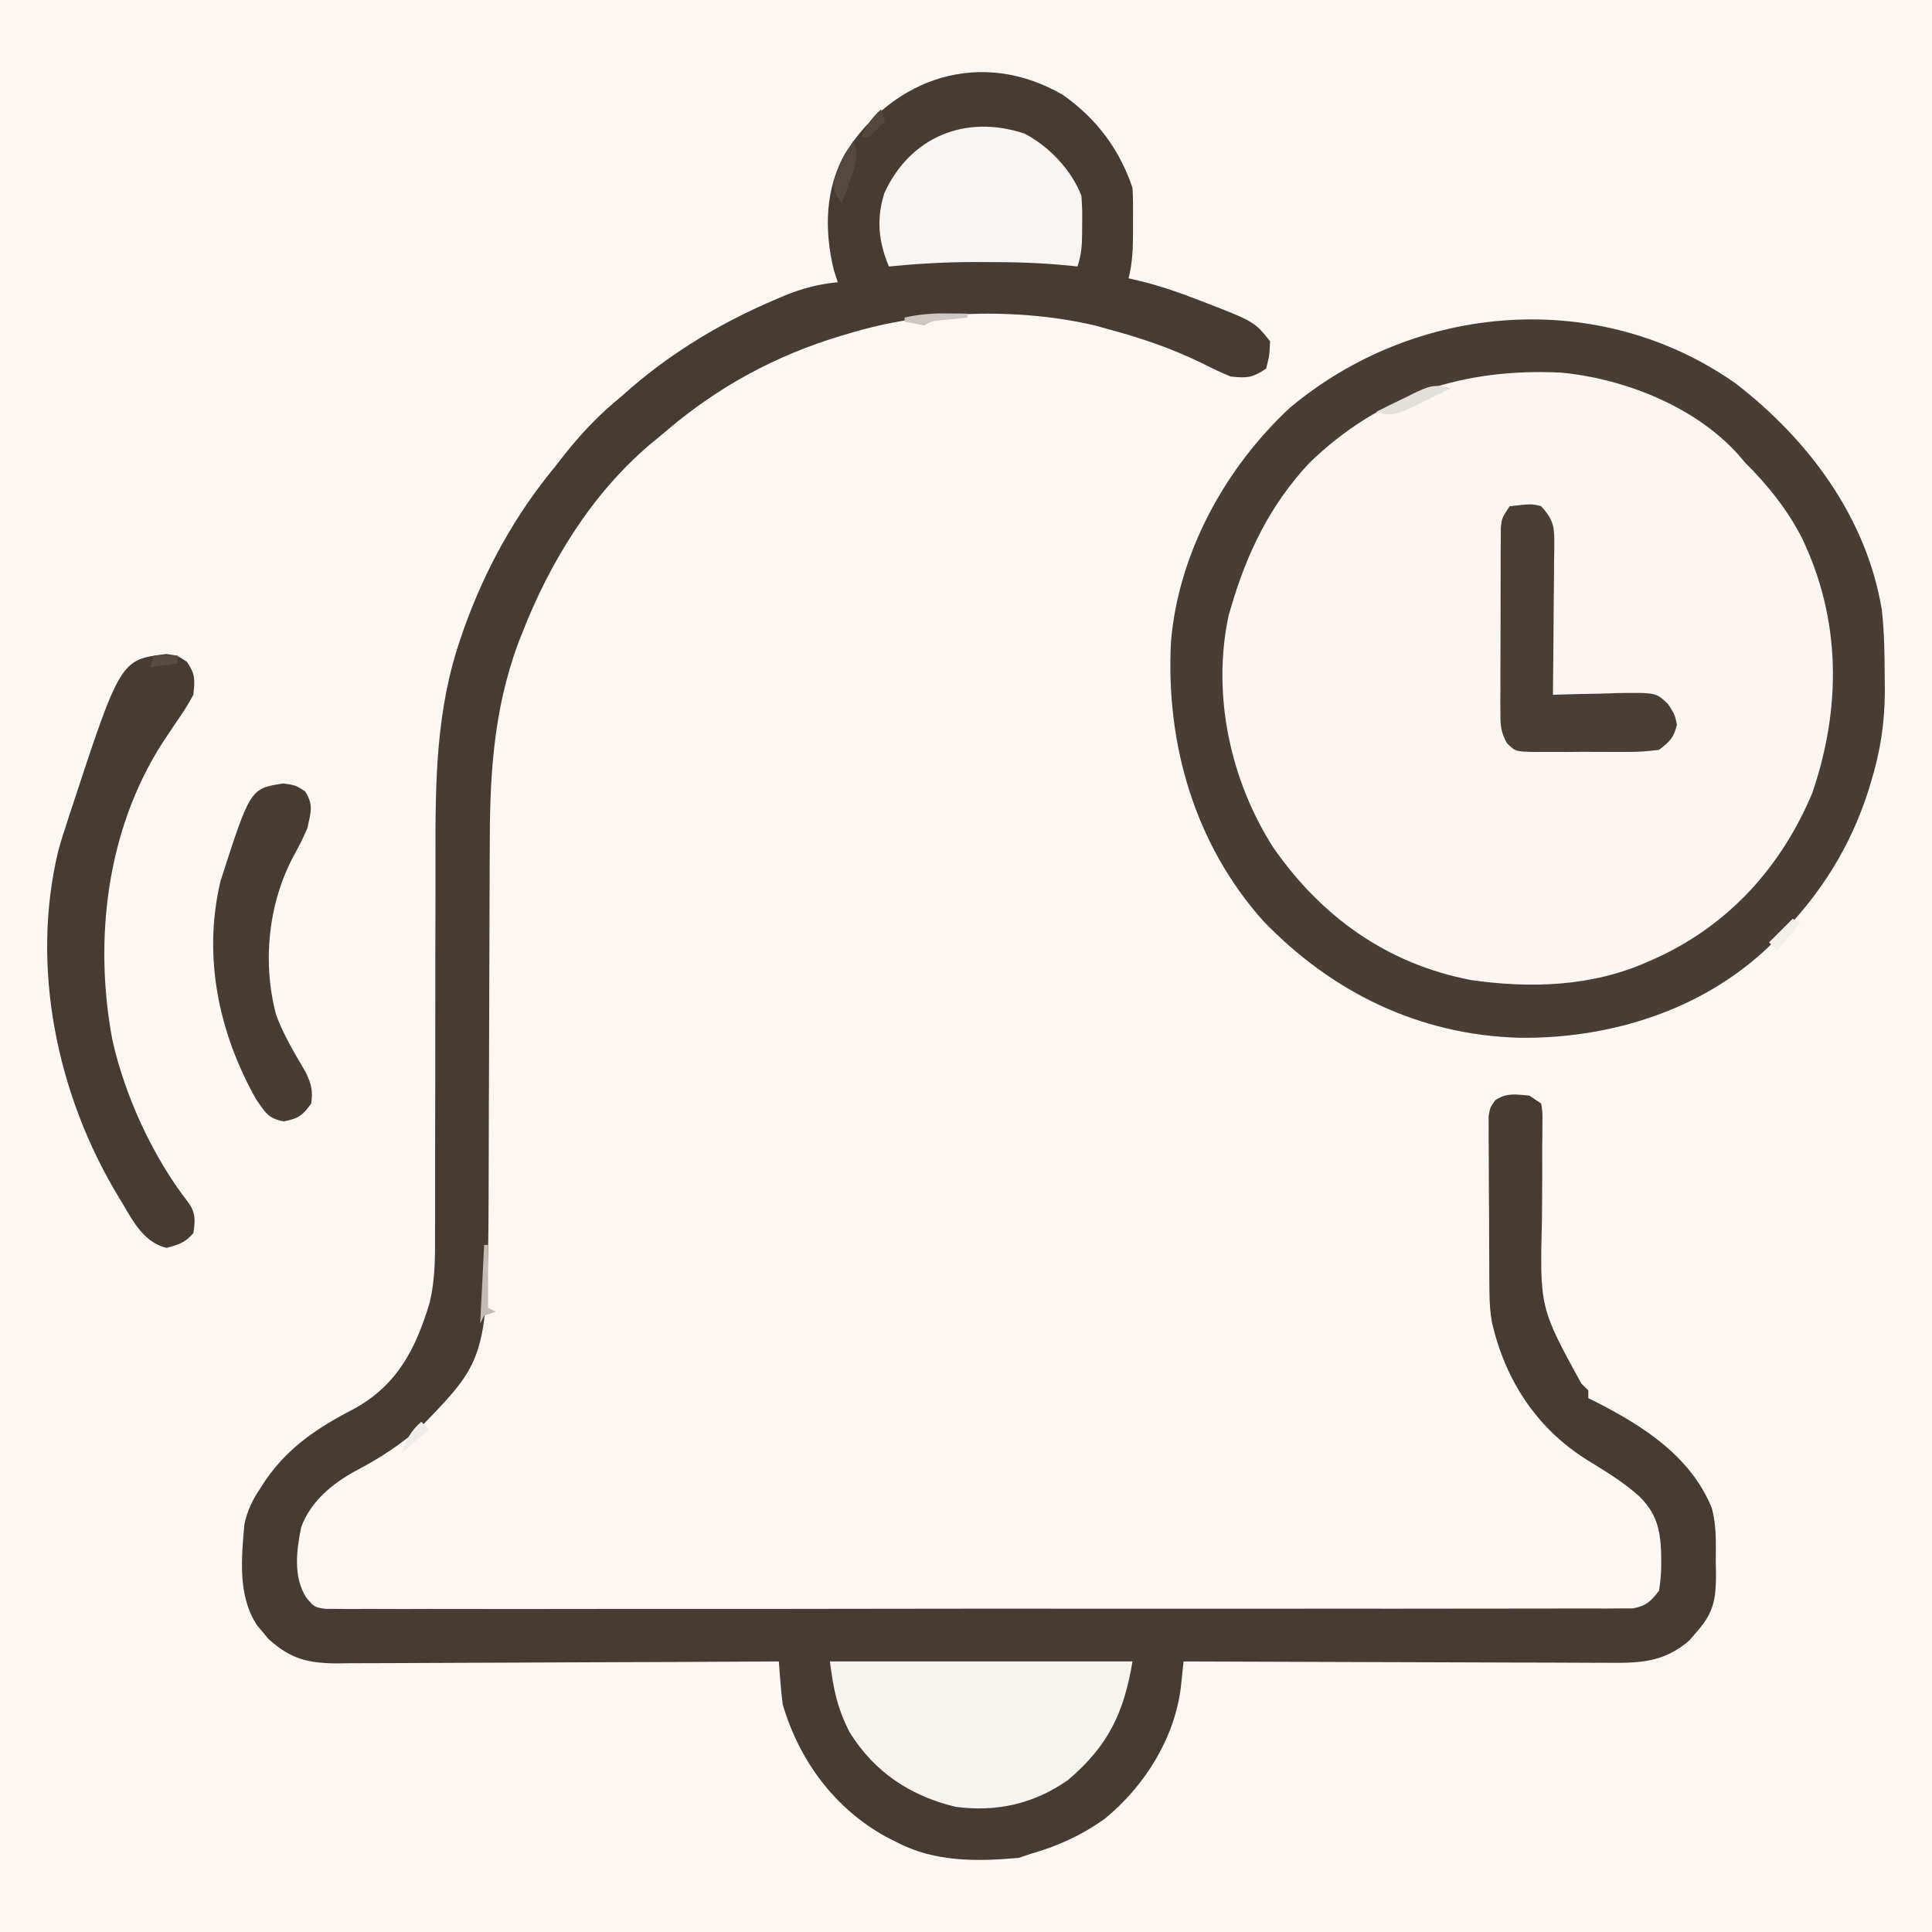
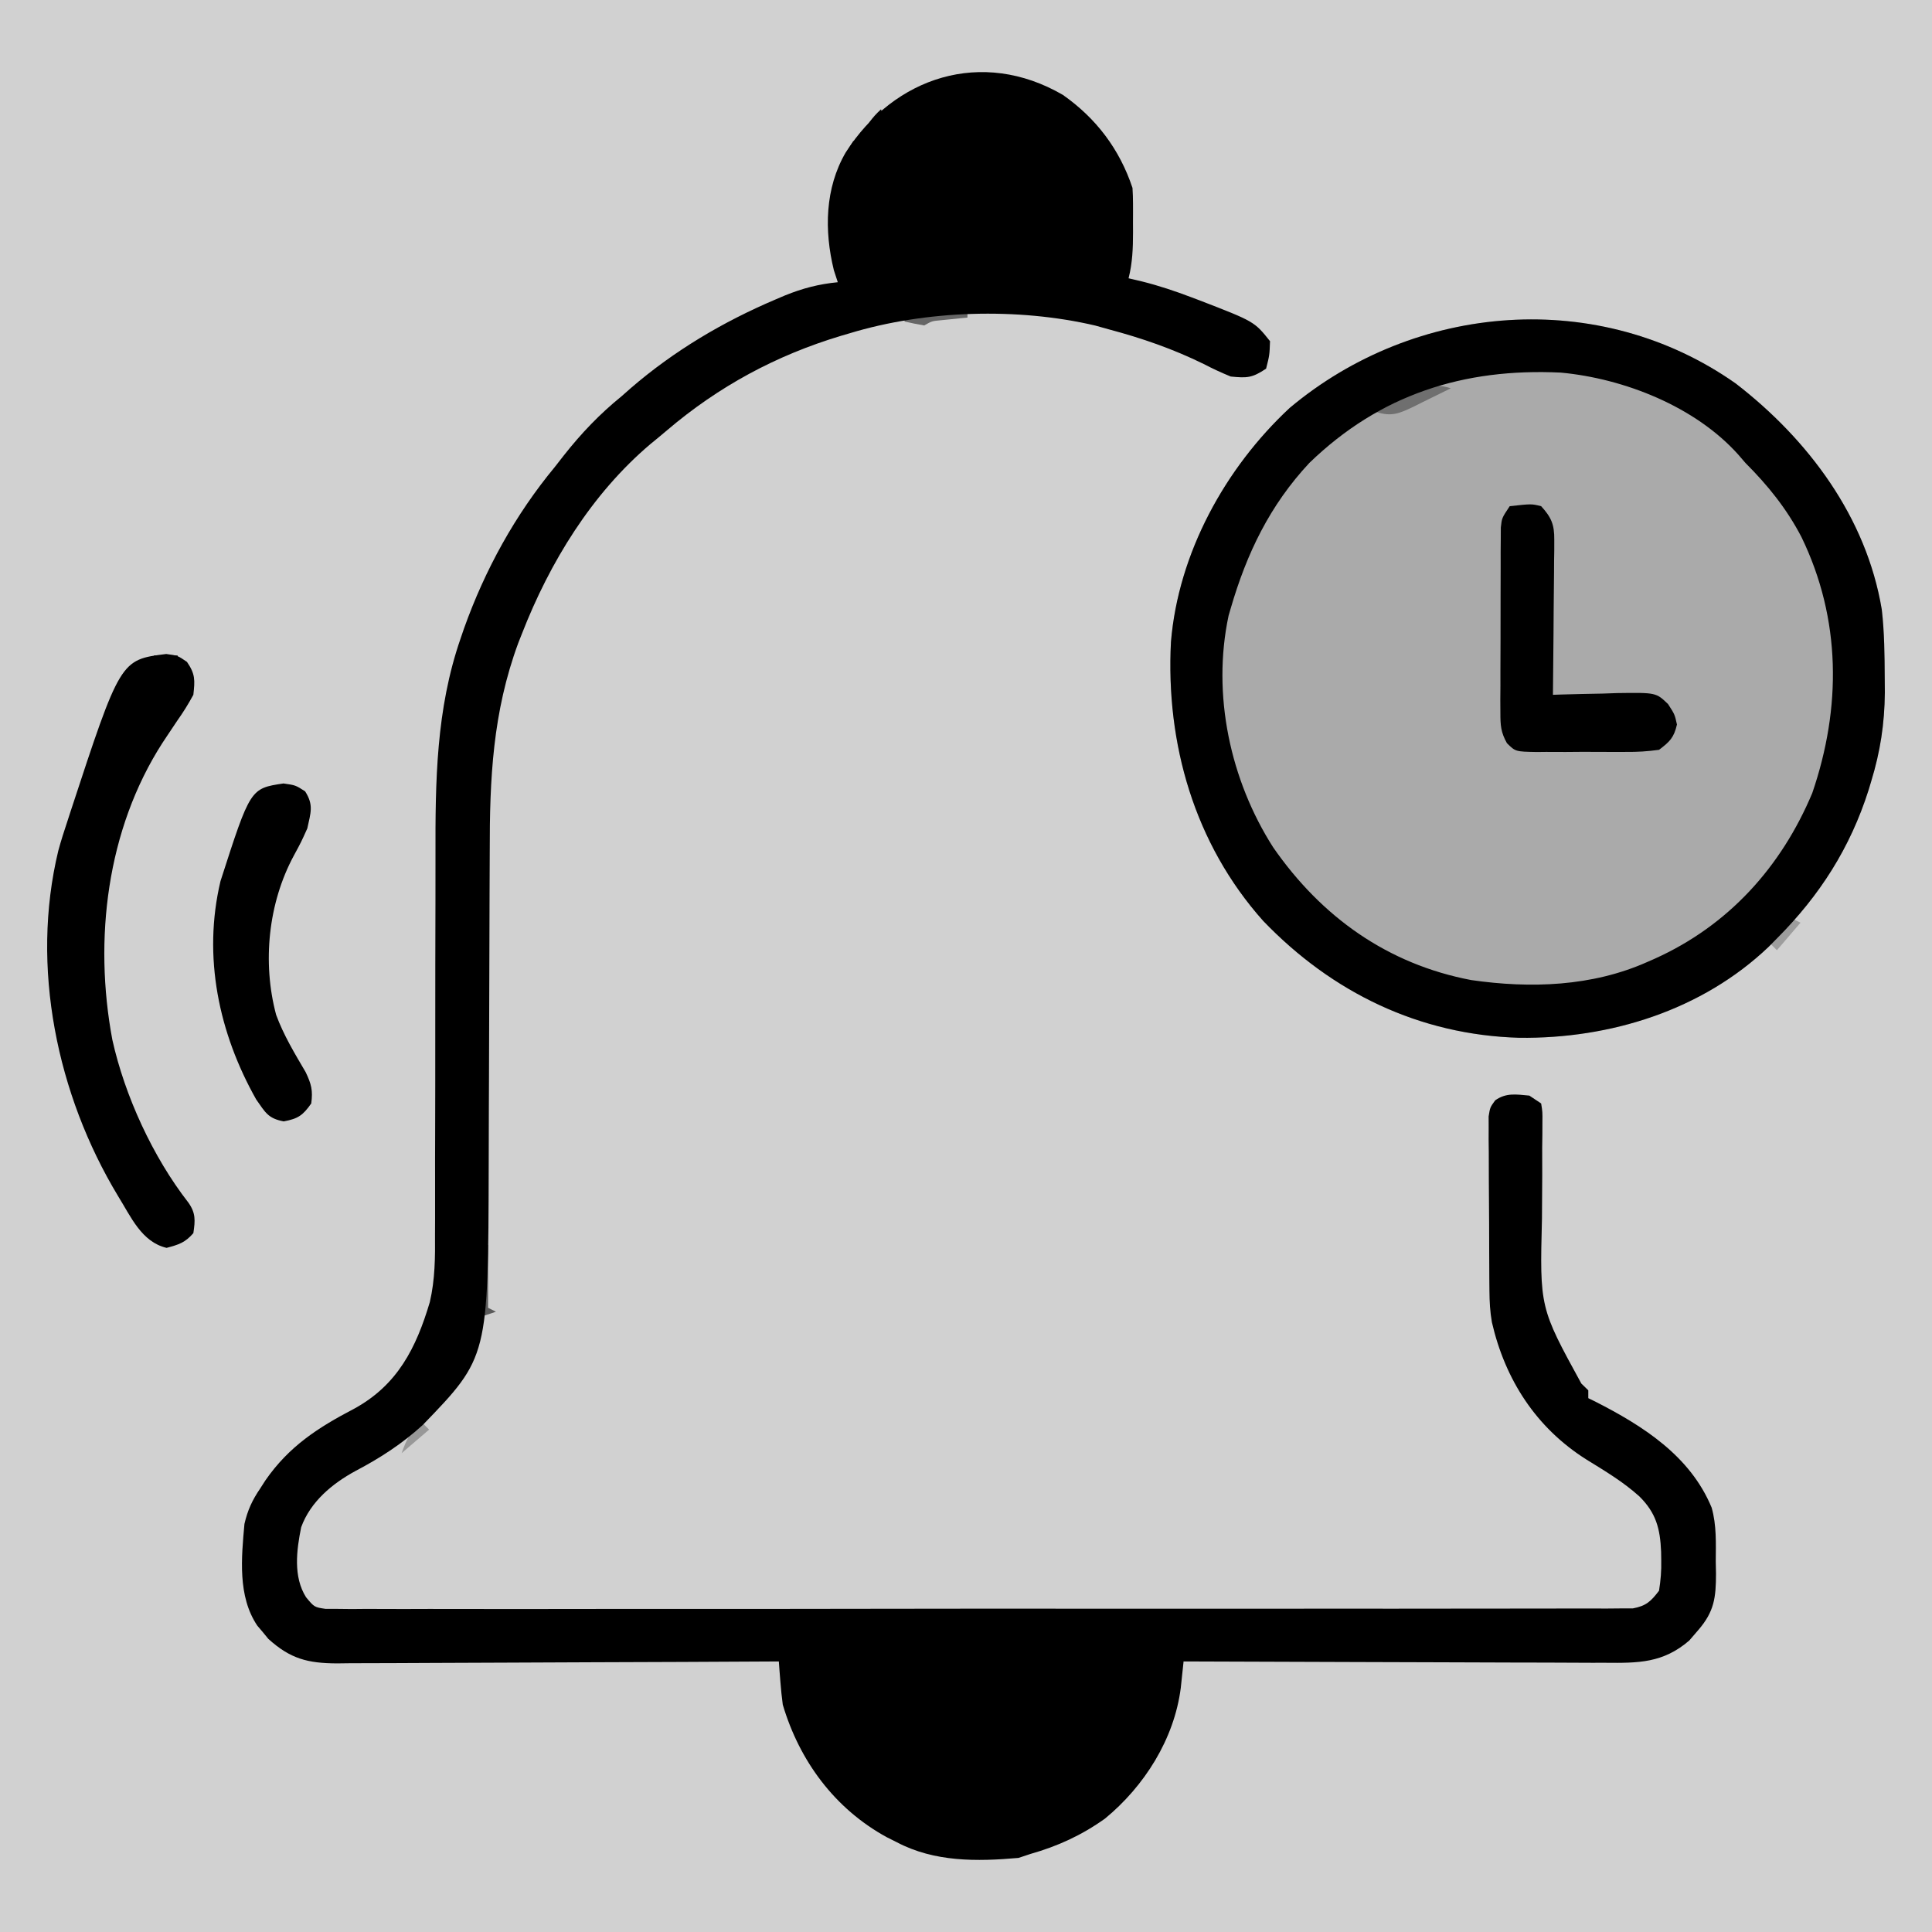
<svg xmlns="http://www.w3.org/2000/svg" version="1.1" width="1254" height="1254" viewBox="373.791 364.524 491.678 478.985">
-   <path d="M0 0 C413.82 0 827.64 0 1254 0 C1254 413.82 1254 827.64 1254 1254 C840.18 1254 426.36 1254 0 1254 C0 840.18 0 426.36 0 0 Z " fill="#FCF7F3" transform="translate(0,0)" />
-   <path d="M0 0 C18.464 14.248 33.265 34.019 37.171 57.545 C37.839 63.339 37.883 69.15 37.918 74.977 C37.928 76.196 37.938 77.415 37.949 78.672 C37.872 86.598 36.796 93.652 34.48 101.227 C34.262 101.956 34.043 102.684 33.817 103.436 C29.146 118.148 21.399 130.288 10.48 141.227 C9.796 141.923 9.111 142.619 8.406 143.336 C-8.582 159.539 -31.98 166.783 -55.056 166.512 C-80.474 165.796 -102.716 155.032 -120.281 136.738 C-137.75 117.135 -145.066 91.648 -143.731 65.773 C-141.859 43.227 -129.959 21.522 -113.52 6.227 C-81.492 -20.638 -34.731 -24.446 0 0 Z " fill="#FBF6F2" transform="translate(815.5195,455.7734)" />
-   <path d="M0 0 C8.515 5.971 14.449 13.847 17.727 23.68 C17.818 25.029 17.857 26.382 17.859 27.734 C17.861 28.514 17.862 29.294 17.863 30.098 C17.859 30.908 17.856 31.719 17.852 32.555 C17.855 33.358 17.859 34.161 17.863 34.988 C17.857 39.017 17.729 42.749 16.727 46.68 C17.883 46.952 19.039 47.224 20.23 47.504 C24.487 48.571 28.563 49.94 32.664 51.492 C33.358 51.754 34.053 52.016 34.768 52.286 C48.726 57.675 48.726 57.675 52.727 62.68 C52.602 66.242 52.602 66.242 51.727 69.68 C48.178 72.045 46.91 72.098 42.727 71.68 C40.332 70.698 38.135 69.681 35.852 68.492 C28.022 64.648 20.145 61.924 11.727 59.68 C10.579 59.359 9.432 59.038 8.25 58.707 C-11.509 54.079 -34.89 54.786 -54.273 60.68 C-54.986 60.889 -55.698 61.098 -56.432 61.313 C-72.971 66.282 -87.613 74.187 -100.748 85.38 C-102.142 86.568 -103.558 87.729 -104.977 88.887 C-119.939 101.567 -130.581 118.996 -137.648 137.117 C-137.958 137.902 -138.268 138.686 -138.587 139.494 C-145.087 157.1 -145.876 174.007 -145.848 192.623 C-145.847 196.084 -145.87 199.545 -145.891 203.006 C-145.926 209.549 -145.942 216.092 -145.95 222.635 C-145.963 232.205 -146.002 241.775 -146.044 251.345 C-146.048 252.054 -146.051 252.763 -146.054 253.493 C-146.06 254.908 -146.067 256.324 -146.073 257.739 C-146.094 262.481 -146.104 267.223 -146.11 271.965 C-146.223 321.242 -146.223 321.242 -162.887 338.5 C-168.085 343.248 -173.743 346.918 -179.961 350.18 C-185.89 353.391 -191.462 357.994 -193.836 364.523 C-195.028 370.398 -195.884 377.123 -192.602 382.333 C-190.489 384.877 -190.489 384.877 -187.614 385.305 C-186.591 385.306 -185.568 385.306 -184.514 385.306 C-183.331 385.319 -182.148 385.331 -180.929 385.344 C-179.628 385.332 -178.328 385.32 -176.988 385.308 C-175.593 385.313 -174.198 385.32 -172.803 385.329 C-168.966 385.348 -165.129 385.336 -161.292 385.319 C-157.156 385.305 -153.02 385.321 -148.883 385.332 C-140.778 385.351 -132.674 385.342 -124.569 385.324 C-117.983 385.31 -111.398 385.306 -104.812 385.31 C-103.876 385.31 -102.939 385.311 -101.975 385.311 C-100.073 385.312 -98.171 385.313 -96.268 385.314 C-79.44 385.323 -62.611 385.306 -45.782 385.277 C-29.443 385.248 -13.104 385.241 3.235 385.256 C21.017 385.273 38.798 385.277 56.58 385.259 C58.475 385.258 60.37 385.256 62.265 385.254 C63.198 385.253 64.13 385.252 65.091 385.251 C71.671 385.246 78.25 385.249 84.83 385.255 C92.845 385.263 100.861 385.256 108.876 385.231 C112.968 385.219 117.059 385.213 121.151 385.224 C124.894 385.234 128.636 385.225 132.379 385.202 C134.38 385.195 136.381 385.207 138.382 385.219 C139.565 385.208 140.748 385.197 141.967 385.186 C143.501 385.184 143.501 385.184 145.067 385.182 C148.466 384.54 149.648 383.402 151.727 380.68 C152.159 377.922 152.347 375.678 152.289 372.93 C152.278 372.212 152.267 371.495 152.256 370.756 C152.013 364.819 150.95 360.872 146.727 356.68 C142.59 352.946 137.891 350.16 133.164 347.242 C120.467 339.204 112.564 327.006 109.191 312.354 C108.721 309.646 108.586 307.133 108.565 304.386 C108.556 303.355 108.546 302.324 108.536 301.262 C108.53 299.609 108.53 299.609 108.523 297.922 C108.518 296.782 108.512 295.642 108.506 294.467 C108.497 292.062 108.49 289.656 108.486 287.25 C108.477 283.561 108.446 279.873 108.414 276.184 C108.408 273.846 108.402 271.509 108.398 269.172 C108.386 268.066 108.374 266.959 108.361 265.82 C108.364 264.795 108.367 263.77 108.37 262.714 C108.366 261.812 108.363 260.91 108.359 259.981 C108.727 257.68 108.727 257.68 110.03 255.885 C112.833 253.894 115.41 254.384 118.727 254.68 C119.717 255.34 120.707 256 121.727 256.68 C122.078 258.825 122.078 258.825 122.048 261.518 C122.044 263.032 122.044 263.032 122.039 264.577 C122.024 265.675 122.008 266.774 121.992 267.906 C121.995 270.242 121.999 272.578 122.004 274.914 C121.996 278.589 121.977 282.264 121.936 285.938 C121.369 308.632 121.369 308.632 131.958 327.963 C132.542 328.53 133.125 329.096 133.727 329.68 C133.727 330.34 133.727 331 133.727 331.68 C134.29 331.954 134.853 332.229 135.434 332.512 C147.674 338.746 159.68 346.374 165.12 359.539 C166.389 364.017 166.196 368.622 166.164 373.242 C166.184 374.257 166.204 375.272 166.225 376.318 C166.221 382.461 165.774 385.99 161.727 390.68 C160.963 391.567 160.2 392.453 159.414 393.367 C152.75 399.102 146.454 399.104 138.008 399.02 C136.266 399.021 136.266 399.021 134.488 399.022 C130.662 399.02 126.837 398.996 123.012 398.973 C120.354 398.967 117.696 398.963 115.038 398.96 C108.766 398.95 102.494 398.926 96.222 398.896 C89.078 398.862 81.934 398.846 74.79 398.831 C60.102 398.799 45.414 398.747 30.727 398.68 C30.663 399.293 30.599 399.907 30.533 400.539 C30.404 401.75 30.404 401.75 30.272 402.985 C30.188 403.784 30.103 404.583 30.016 405.407 C28.355 418.442 20.758 430.423 10.727 438.68 C4.766 442.923 -1.26 445.686 -8.273 447.68 C-9.263 448.01 -10.253 448.34 -11.273 448.68 C-21.897 449.619 -32.676 449.747 -42.273 444.68 C-43.119 444.256 -43.965 443.831 -44.836 443.395 C-58.037 436.17 -67.015 424.03 -71.273 409.68 C-71.529 407.747 -71.731 405.807 -71.879 403.863 C-71.956 402.888 -72.034 401.913 -72.114 400.908 C-72.193 399.805 -72.193 399.805 -72.273 398.68 C-72.891 398.683 -73.508 398.687 -74.144 398.691 C-89.176 398.779 -104.208 398.845 -119.24 398.887 C-126.51 398.908 -133.779 398.936 -141.049 398.981 C-147.386 399.021 -153.724 399.047 -160.062 399.056 C-163.416 399.061 -166.77 399.073 -170.125 399.103 C-173.874 399.132 -177.622 399.136 -181.371 399.134 C-182.478 399.148 -183.584 399.163 -184.724 399.177 C-192.162 399.138 -196.579 398.029 -202.199 392.934 C-202.657 392.375 -203.114 391.817 -203.586 391.242 C-204.056 390.687 -204.527 390.131 -205.012 389.559 C-210.022 382.097 -209.048 372.307 -208.273 363.68 C-207.466 360.196 -206.283 357.619 -204.273 354.68 C-203.838 354 -203.402 353.321 -202.953 352.621 C-196.953 343.949 -189.569 339.175 -180.328 334.352 C-169.352 328.344 -164.585 318.966 -161.098 307.231 C-159.755 301.447 -159.727 295.828 -159.775 289.913 C-159.77 288.604 -159.764 287.295 -159.758 285.946 C-159.747 283.125 -159.747 280.304 -159.757 277.484 C-159.773 273.004 -159.759 268.524 -159.741 264.045 C-159.71 255.333 -159.709 246.622 -159.711 237.91 C-159.712 226.841 -159.701 215.771 -159.662 204.702 C-159.65 200.987 -159.644 197.272 -159.654 193.557 C-159.702 174.705 -159.517 156.389 -153.273 138.367 C-152.98 137.507 -152.687 136.648 -152.384 135.762 C-147.041 120.818 -139.394 106.9 -129.273 94.68 C-128.522 93.717 -127.77 92.754 -126.996 91.762 C-122.508 86.076 -117.885 81.239 -112.273 76.68 C-111.51 76.007 -110.747 75.334 -109.961 74.641 C-98.933 65.126 -86.473 57.742 -73.086 52.055 C-72.309 51.724 -71.531 51.393 -70.73 51.052 C-66.218 49.224 -62.122 48.155 -57.273 47.68 C-57.603 46.669 -57.933 45.658 -58.273 44.617 C-60.743 34.544 -60.551 23.752 -55.273 14.68 C-42.943 -4.646 -20.563 -11.942 0 0 Z " fill="#473C32" transform="translate(644.2734,382.3203)" />
-   <path d="M0 0 C18.464 14.248 33.265 34.019 37.171 57.545 C37.839 63.339 37.883 69.15 37.918 74.977 C37.928 76.196 37.938 77.415 37.949 78.672 C37.872 86.598 36.796 93.652 34.48 101.227 C34.262 101.956 34.043 102.684 33.817 103.436 C29.146 118.148 21.399 130.288 10.48 141.227 C9.796 141.923 9.111 142.619 8.406 143.336 C-8.582 159.539 -31.98 166.783 -55.056 166.512 C-80.474 165.796 -102.716 155.032 -120.281 136.738 C-137.75 117.135 -145.066 91.648 -143.731 65.773 C-141.859 43.227 -129.959 21.522 -113.52 6.227 C-81.492 -20.638 -34.731 -24.446 0 0 Z M-108.52 20.227 C-118.587 31.02 -124.445 43.218 -128.52 57.227 C-128.699 57.84 -128.879 58.453 -129.064 59.085 C-133.348 79.214 -128.623 101.002 -117.707 118.059 C-105.436 135.748 -88.611 147.778 -67.312 151.823 C-52.201 154.006 -36.541 153.469 -22.52 147.227 C-21.885 146.948 -21.251 146.669 -20.597 146.382 C-1.899 137.954 11.556 123.113 19.48 104.227 C26.931 82.484 26.845 59.94 16.725 39.073 C12.968 31.859 8.215 25.972 2.48 20.227 C1.891 19.543 1.302 18.86 0.695 18.156 C-10.275 5.86 -28.424 -1.274 -44.52 -2.773 C-69.257 -3.959 -90.511 2.803 -108.52 20.227 Z " fill="#483E33" transform="translate(815.5195,455.7734)" />
-   <path d="M0 0 C25.41 0 50.82 0 77 0 C74.819 13.083 70.829 21.485 60.605 30.168 C51.972 36.238 42.405 38.388 32 37 C20.444 34.257 11.271 28.115 5 18 C1.851 11.827 0.881 7.048 0 0 Z " fill="#F7F3EF" transform="translate(585,781)" />
-   <path d="M0 0 C2.906 0.387 2.906 0.387 5.281 2.012 C7.416 5.132 7.318 6.643 6.906 10.387 C5.612 12.763 4.335 14.825 2.781 17.012 C1.946 18.252 1.116 19.496 0.289 20.742 C-0.119 21.358 -0.528 21.973 -0.948 22.607 C-15.139 44.655 -18.492 72.677 -13.713 98.168 C-10.545 112.454 -3.392 128.013 5.609 139.574 C7.538 142.27 7.386 144.169 6.906 147.387 C4.804 149.812 3.181 150.313 0.094 151.137 C-6.301 149.632 -9.002 143.171 -12.293 137.895 C-27.788 112.206 -34.609 79.665 -27.469 50.074 C-26.763 47.47 -25.949 44.951 -25.094 42.387 C-24.879 41.725 -24.665 41.063 -24.444 40.38 C-11.672 1.459 -11.672 1.459 0 0 Z " fill="#473C32" transform="translate(416.0938,524.6133)" />
-   <path d="M0 0 C6.205 3.272 11.868 9.175 14.438 15.812 C14.668 19.379 14.668 19.379 14.625 23.375 C14.624 24.047 14.624 24.719 14.623 25.412 C14.596 28.477 14.413 30.885 13.438 33.812 C12.788 33.742 12.138 33.671 11.469 33.598 C4.294 32.874 -2.792 32.661 -10 32.688 C-11.042 32.684 -12.084 32.68 -13.158 32.676 C-20.338 32.685 -27.418 33.111 -34.562 33.812 C-37.186 27.524 -37.805 21.683 -35.688 15.086 C-29.144 0.838 -15.08 -5.027 0 0 Z " fill="#F9F5F2" transform="translate(634.5625,392.1875)" />
-   <path d="M0 0 C5.549 -0.617 5.549 -0.617 8 0 C10.592 2.832 11.373 4.678 11.341 8.493 C11.34 9.374 11.34 10.254 11.34 11.162 C11.324 12.103 11.309 13.045 11.293 14.016 C11.289 14.987 11.284 15.958 11.28 16.958 C11.263 20.056 11.226 23.153 11.188 26.25 C11.172 28.352 11.159 30.453 11.146 32.555 C11.113 37.703 11.062 42.852 11 48 C11.761 47.974 12.523 47.948 13.307 47.921 C16.767 47.817 20.227 47.752 23.688 47.688 C25.485 47.625 25.485 47.625 27.318 47.561 C37.238 47.422 37.238 47.422 40.297 50.359 C42 53 42 53 42.562 55.562 C41.791 58.904 40.741 59.928 38 62 C35.078 62.398 32.541 62.562 29.621 62.531 C28.813 62.535 28.004 62.539 27.171 62.543 C25.466 62.546 23.76 62.538 22.055 62.521 C19.443 62.5 16.833 62.521 14.221 62.547 C12.562 62.544 10.904 62.539 9.246 62.531 C8.465 62.539 7.683 62.547 6.879 62.556 C1.466 62.462 1.466 62.462 -0.706 60.309 C-2.276 57.508 -2.374 55.745 -2.372 52.545 C-2.382 50.908 -2.382 50.908 -2.391 49.238 C-2.382 48.065 -2.373 46.892 -2.363 45.684 C-2.364 44.476 -2.364 43.268 -2.365 42.023 C-2.362 39.47 -2.353 36.917 -2.336 34.365 C-2.313 30.449 -2.316 26.535 -2.322 22.619 C-2.317 20.141 -2.31 17.662 -2.301 15.184 C-2.302 14.009 -2.303 12.834 -2.304 11.623 C-2.289 9.991 -2.289 9.991 -2.275 8.326 C-2.27 7.368 -2.265 6.409 -2.261 5.422 C-2 3 -2 3 0 0 Z " fill="#4A3F35" transform="translate(758,487)" />
-   <path d="M0 0 C3.062 0.438 3.062 0.438 5.5 2 C7.74 5.495 6.923 7.434 6.062 11.438 C4.504 14.902 4.504 14.902 2.625 18.375 C-3.872 30.406 -5.434 45.538 -1.875 58.875 C0.008 64.013 2.869 68.752 5.637 73.457 C7.09 76.494 7.514 78.133 7.062 81.438 C4.932 84.47 3.722 85.314 0.062 86 C-3.952 85.247 -4.609 83.724 -6.938 80.438 C-16.462 63.554 -20.609 44.113 -16.031 24.848 C-8.435 1.256 -8.435 1.256 0 0 Z " fill="#473D33" transform="translate(445.9375,557.5625)" />
-   <path d="M0 0 C1.498 3.882 0.431 6.434 -0.938 10.25 C-1.318 11.328 -1.698 12.405 -2.09 13.516 C-2.39 14.335 -2.691 15.155 -3 16 C-5 13 -5 13 -4.875 10.25 C-3.811 6.298 -2.153 3.472 0 0 Z " fill="#52493F" transform="translate(591,394)" />
-   <path d="M0 0 C-2.41 1.202 -4.827 2.387 -7.25 3.562 C-8.273 4.076 -8.273 4.076 -9.316 4.6 C-13.022 6.38 -15.079 7.306 -19 6 C-16.59 4.798 -14.173 3.613 -11.75 2.438 C-11.068 2.095 -10.386 1.753 -9.684 1.4 C-5.978 -0.38 -3.921 -1.306 0 0 Z " fill="#E3E0DC" transform="translate(743,457)" />
-   <path d="M0 0 C0.33 0 0.66 0 1 0 C1 5.28 1 10.56 1 16 C1.66 16.33 2.32 16.66 3 17 C2.01 17.33 1.02 17.66 0 18 C-0.33 18.66 -0.66 19.32 -1 20 C-0.67 13.4 -0.34 6.8 0 0 Z " fill="#C2BDB7" transform="translate(497,675)" />
-   <path d="M0 0 C0.66 0.33 1.32 0.66 2 1 C0.02 3.31 -1.96 5.62 -4 8 C-4.66 7.34 -5.32 6.68 -6 6 C-4.02 4.02 -2.04 2.04 0 0 Z " fill="#F2EEEA" transform="translate(830,592)" />
-   <path d="M0 0 C0.976 0.009 1.952 0.018 2.957 0.027 C3.693 0.039 4.429 0.051 5.188 0.062 C5.188 0.393 5.188 0.723 5.188 1.062 C4.248 1.153 4.248 1.153 3.289 1.246 C2.472 1.33 1.655 1.414 0.812 1.5 C0 1.581 -0.812 1.662 -1.648 1.746 C-3.855 1.953 -3.855 1.953 -5.812 3.062 C-7.489 2.783 -9.159 2.454 -10.812 2.062 C-10.812 1.732 -10.812 1.403 -10.812 1.062 C-7.139 0.21 -3.768 -0.045 0 0 Z " fill="#CEC8C3" transform="translate(614.8125,437.9375)" />
-   <path d="M0 0 C0.66 0.66 1.32 1.32 2 2 C-1.465 4.97 -1.465 4.97 -5 8 C-3.814 4.625 -2.724 2.353 0 0 Z " fill="#EFECEA" transform="translate(481,720)" />
-   <path d="M0 0 C1.98 0 3.96 0 6 0 C6 0.66 6 1.32 6 2 C3.69 2.33 1.38 2.66 -1 3 C-0.67 2.01 -0.34 1.02 0 0 Z " fill="#564C44" transform="translate(413,525)" />
-   <path d="M0 0 C0.33 0.99 0.66 1.98 1 3 C-0.29 4.376 -1.627 5.708 -3 7 C-3.66 7 -4.32 7 -5 7 C-3.707 4.116 -2.341 2.128 0 0 Z " fill="#514940" transform="translate(598,386)" />
+   <path d="M0 0 C413.82 0 827.64 0 1254 0 C1254 413.82 1254 827.64 1254 1254 C840.18 1254 426.36 1254 0 1254 C0 840.18 0 426.36 0 0 Z " fill="currentColor" fill-opacity="0.18" transform="translate(0,0)" />
+   <path d="M0 0 C18.464 14.248 33.265 34.019 37.171 57.545 C37.839 63.339 37.883 69.15 37.918 74.977 C37.928 76.196 37.938 77.415 37.949 78.672 C37.872 86.598 36.796 93.652 34.48 101.227 C34.262 101.956 34.043 102.684 33.817 103.436 C29.146 118.148 21.399 130.288 10.48 141.227 C9.796 141.923 9.111 142.619 8.406 143.336 C-8.582 159.539 -31.98 166.783 -55.056 166.512 C-80.474 165.796 -102.716 155.032 -120.281 136.738 C-137.75 117.135 -145.066 91.648 -143.731 65.773 C-141.859 43.227 -129.959 21.522 -113.52 6.227 C-81.492 -20.638 -34.731 -24.446 0 0 Z " fill="currentColor" fill-opacity="0.19" transform="translate(815.5195,455.7734)" />
+   <path d="M0 0 C8.515 5.971 14.449 13.847 17.727 23.68 C17.818 25.029 17.857 26.382 17.859 27.734 C17.861 28.514 17.862 29.294 17.863 30.098 C17.859 30.908 17.856 31.719 17.852 32.555 C17.855 33.358 17.859 34.161 17.863 34.988 C17.857 39.017 17.729 42.749 16.727 46.68 C17.883 46.952 19.039 47.224 20.23 47.504 C24.487 48.571 28.563 49.94 32.664 51.492 C33.358 51.754 34.053 52.016 34.768 52.286 C48.726 57.675 48.726 57.675 52.727 62.68 C52.602 66.242 52.602 66.242 51.727 69.68 C48.178 72.045 46.91 72.098 42.727 71.68 C40.332 70.698 38.135 69.681 35.852 68.492 C28.022 64.648 20.145 61.924 11.727 59.68 C10.579 59.359 9.432 59.038 8.25 58.707 C-11.509 54.079 -34.89 54.786 -54.273 60.68 C-54.986 60.889 -55.698 61.098 -56.432 61.313 C-72.971 66.282 -87.613 74.187 -100.748 85.38 C-102.142 86.568 -103.558 87.729 -104.977 88.887 C-119.939 101.567 -130.581 118.996 -137.648 137.117 C-137.958 137.902 -138.268 138.686 -138.587 139.494 C-145.087 157.1 -145.876 174.007 -145.848 192.623 C-145.847 196.084 -145.87 199.545 -145.891 203.006 C-145.926 209.549 -145.942 216.092 -145.95 222.635 C-145.963 232.205 -146.002 241.775 -146.044 251.345 C-146.048 252.054 -146.051 252.763 -146.054 253.493 C-146.06 254.908 -146.067 256.324 -146.073 257.739 C-146.094 262.481 -146.104 267.223 -146.11 271.965 C-146.223 321.242 -146.223 321.242 -162.887 338.5 C-168.085 343.248 -173.743 346.918 -179.961 350.18 C-185.89 353.391 -191.462 357.994 -193.836 364.523 C-195.028 370.398 -195.884 377.123 -192.602 382.333 C-190.489 384.877 -190.489 384.877 -187.614 385.305 C-186.591 385.306 -185.568 385.306 -184.514 385.306 C-183.331 385.319 -182.148 385.331 -180.929 385.344 C-179.628 385.332 -178.328 385.32 -176.988 385.308 C-175.593 385.313 -174.198 385.32 -172.803 385.329 C-168.966 385.348 -165.129 385.336 -161.292 385.319 C-157.156 385.305 -153.02 385.321 -148.883 385.332 C-140.778 385.351 -132.674 385.342 -124.569 385.324 C-117.983 385.31 -111.398 385.306 -104.812 385.31 C-103.876 385.31 -102.939 385.311 -101.975 385.311 C-100.073 385.312 -98.171 385.313 -96.268 385.314 C-79.44 385.323 -62.611 385.306 -45.782 385.277 C-29.443 385.248 -13.104 385.241 3.235 385.256 C21.017 385.273 38.798 385.277 56.58 385.259 C58.475 385.258 60.37 385.256 62.265 385.254 C63.198 385.253 64.13 385.252 65.091 385.251 C71.671 385.246 78.25 385.249 84.83 385.255 C92.845 385.263 100.861 385.256 108.876 385.231 C112.968 385.219 117.059 385.213 121.151 385.224 C124.894 385.234 128.636 385.225 132.379 385.202 C134.38 385.195 136.381 385.207 138.382 385.219 C139.565 385.208 140.748 385.197 141.967 385.186 C143.501 385.184 143.501 385.184 145.067 385.182 C148.466 384.54 149.648 383.402 151.727 380.68 C152.159 377.922 152.347 375.678 152.289 372.93 C152.278 372.212 152.267 371.495 152.256 370.756 C152.013 364.819 150.95 360.872 146.727 356.68 C142.59 352.946 137.891 350.16 133.164 347.242 C120.467 339.204 112.564 327.006 109.191 312.354 C108.721 309.646 108.586 307.133 108.565 304.386 C108.556 303.355 108.546 302.324 108.536 301.262 C108.53 299.609 108.53 299.609 108.523 297.922 C108.518 296.782 108.512 295.642 108.506 294.467 C108.497 292.062 108.49 289.656 108.486 287.25 C108.477 283.561 108.446 279.873 108.414 276.184 C108.408 273.846 108.402 271.509 108.398 269.172 C108.386 268.066 108.374 266.959 108.361 265.82 C108.364 264.795 108.367 263.77 108.37 262.714 C108.366 261.812 108.363 260.91 108.359 259.981 C108.727 257.68 108.727 257.68 110.03 255.885 C112.833 253.894 115.41 254.384 118.727 254.68 C119.717 255.34 120.707 256 121.727 256.68 C122.078 258.825 122.078 258.825 122.048 261.518 C122.044 263.032 122.044 263.032 122.039 264.577 C122.024 265.675 122.008 266.774 121.992 267.906 C121.995 270.242 121.999 272.578 122.004 274.914 C121.996 278.589 121.977 282.264 121.936 285.938 C121.369 308.632 121.369 308.632 131.958 327.963 C132.542 328.53 133.125 329.096 133.727 329.68 C133.727 330.34 133.727 331 133.727 331.68 C134.29 331.954 134.853 332.229 135.434 332.512 C147.674 338.746 159.68 346.374 165.12 359.539 C166.389 364.017 166.196 368.622 166.164 373.242 C166.184 374.257 166.204 375.272 166.225 376.318 C166.221 382.461 165.774 385.99 161.727 390.68 C160.963 391.567 160.2 392.453 159.414 393.367 C152.75 399.102 146.454 399.104 138.008 399.02 C136.266 399.021 136.266 399.021 134.488 399.022 C130.662 399.02 126.837 398.996 123.012 398.973 C120.354 398.967 117.696 398.963 115.038 398.96 C108.766 398.95 102.494 398.926 96.222 398.896 C89.078 398.862 81.934 398.846 74.79 398.831 C60.102 398.799 45.414 398.747 30.727 398.68 C30.663 399.293 30.599 399.907 30.533 400.539 C30.404 401.75 30.404 401.75 30.272 402.985 C30.188 403.784 30.103 404.583 30.016 405.407 C28.355 418.442 20.758 430.423 10.727 438.68 C4.766 442.923 -1.26 445.686 -8.273 447.68 C-9.263 448.01 -10.253 448.34 -11.273 448.68 C-21.897 449.619 -32.676 449.747 -42.273 444.68 C-43.119 444.256 -43.965 443.831 -44.836 443.395 C-58.037 436.17 -67.015 424.03 -71.273 409.68 C-71.529 407.747 -71.731 405.807 -71.879 403.863 C-71.956 402.888 -72.034 401.913 -72.114 400.908 C-72.193 399.805 -72.193 399.805 -72.273 398.68 C-72.891 398.683 -73.508 398.687 -74.144 398.691 C-89.176 398.779 -104.208 398.845 -119.24 398.887 C-126.51 398.908 -133.779 398.936 -141.049 398.981 C-147.386 399.021 -153.724 399.047 -160.062 399.056 C-163.416 399.061 -166.77 399.073 -170.125 399.103 C-173.874 399.132 -177.622 399.136 -181.371 399.134 C-182.478 399.148 -183.584 399.163 -184.724 399.177 C-192.162 399.138 -196.579 398.029 -202.199 392.934 C-202.657 392.375 -203.114 391.817 -203.586 391.242 C-204.056 390.687 -204.527 390.131 -205.012 389.559 C-210.022 382.097 -209.048 372.307 -208.273 363.68 C-207.466 360.196 -206.283 357.619 -204.273 354.68 C-203.838 354 -203.402 353.321 -202.953 352.621 C-196.953 343.949 -189.569 339.175 -180.328 334.352 C-169.352 328.344 -164.585 318.966 -161.098 307.231 C-159.755 301.447 -159.727 295.828 -159.775 289.913 C-159.77 288.604 -159.764 287.295 -159.758 285.946 C-159.747 283.125 -159.747 280.304 -159.757 277.484 C-159.773 273.004 -159.759 268.524 -159.741 264.045 C-159.71 255.333 -159.709 246.622 -159.711 237.91 C-159.712 226.841 -159.701 215.771 -159.662 204.702 C-159.65 200.987 -159.644 197.272 -159.654 193.557 C-159.702 174.705 -159.517 156.389 -153.273 138.367 C-152.98 137.507 -152.687 136.648 -152.384 135.762 C-147.041 120.818 -139.394 106.9 -129.273 94.68 C-128.522 93.717 -127.77 92.754 -126.996 91.762 C-122.508 86.076 -117.885 81.239 -112.273 76.68 C-111.51 76.007 -110.747 75.334 -109.961 74.641 C-98.933 65.126 -86.473 57.742 -73.086 52.055 C-72.309 51.724 -71.531 51.393 -70.73 51.052 C-66.218 49.224 -62.122 48.155 -57.273 47.68 C-57.603 46.669 -57.933 45.658 -58.273 44.617 C-60.743 34.544 -60.551 23.752 -55.273 14.68 C-42.943 -4.646 -20.563 -11.942 0 0 Z " fill="currentColor" fill-opacity="1" transform="translate(644.2734,382.3203)" />
+   <path d="M0 0 C18.464 14.248 33.265 34.019 37.171 57.545 C37.839 63.339 37.883 69.15 37.918 74.977 C37.928 76.196 37.938 77.415 37.949 78.672 C37.872 86.598 36.796 93.652 34.48 101.227 C34.262 101.956 34.043 102.684 33.817 103.436 C29.146 118.148 21.399 130.288 10.48 141.227 C9.796 141.923 9.111 142.619 8.406 143.336 C-8.582 159.539 -31.98 166.783 -55.056 166.512 C-80.474 165.796 -102.716 155.032 -120.281 136.738 C-137.75 117.135 -145.066 91.648 -143.731 65.773 C-141.859 43.227 -129.959 21.522 -113.52 6.227 C-81.492 -20.638 -34.731 -24.446 0 0 Z M-108.52 20.227 C-118.587 31.02 -124.445 43.218 -128.52 57.227 C-128.699 57.84 -128.879 58.453 -129.064 59.085 C-133.348 79.214 -128.623 101.002 -117.707 118.059 C-105.436 135.748 -88.611 147.778 -67.312 151.823 C-52.201 154.006 -36.541 153.469 -22.52 147.227 C-21.885 146.948 -21.251 146.669 -20.597 146.382 C-1.899 137.954 11.556 123.113 19.48 104.227 C26.931 82.484 26.845 59.94 16.725 39.073 C12.968 31.859 8.215 25.972 2.48 20.227 C1.891 19.543 1.302 18.86 0.695 18.156 C-10.275 5.86 -28.424 -1.274 -44.52 -2.773 C-69.257 -3.959 -90.511 2.803 -108.52 20.227 Z " fill="currentColor" fill-opacity="1" transform="translate(815.5195,455.7734)" />
+   <path d="M0 0 C25.41 0 50.82 0 77 0 C74.819 13.083 70.829 21.485 60.605 30.168 C51.972 36.238 42.405 38.388 32 37 C20.444 34.257 11.271 28.115 5 18 C1.851 11.827 0.881 7.048 0 0 Z " fill="currentColor" fill-opacity="0.21" transform="translate(585,781)" />
+   <path d="M0 0 C2.906 0.387 2.906 0.387 5.281 2.012 C7.416 5.132 7.318 6.643 6.906 10.387 C5.612 12.763 4.335 14.825 2.781 17.012 C1.946 18.252 1.116 19.496 0.289 20.742 C-0.119 21.358 -0.528 21.973 -0.948 22.607 C-15.139 44.655 -18.492 72.677 -13.713 98.168 C-10.545 112.454 -3.392 128.013 5.609 139.574 C7.538 142.27 7.386 144.169 6.906 147.387 C4.804 149.812 3.181 150.313 0.094 151.137 C-6.301 149.632 -9.002 143.171 -12.293 137.895 C-27.788 112.206 -34.609 79.665 -27.469 50.074 C-26.763 47.47 -25.949 44.951 -25.094 42.387 C-24.879 41.725 -24.665 41.063 -24.444 40.38 C-11.672 1.459 -11.672 1.459 0 0 Z " fill="currentColor" fill-opacity="1" transform="translate(416.0938,524.6133)" />
+   <path d="M0 0 C6.205 3.272 11.868 9.175 14.438 15.812 C14.668 19.379 14.668 19.379 14.625 23.375 C14.624 24.047 14.624 24.719 14.623 25.412 C14.596 28.477 14.413 30.885 13.438 33.812 C12.788 33.742 12.138 33.671 11.469 33.598 C4.294 32.874 -2.792 32.661 -10 32.688 C-11.042 32.684 -12.084 32.68 -13.158 32.676 C-20.338 32.685 -27.418 33.111 -34.562 33.812 C-37.186 27.524 -37.805 21.683 -35.688 15.086 C-29.144 0.838 -15.08 -5.027 0 0 Z " fill="currentColor" fill-opacity="0.2" transform="translate(634.5625,392.1875)" />
+   <path d="M0 0 C5.549 -0.617 5.549 -0.617 8 0 C10.592 2.832 11.373 4.678 11.341 8.493 C11.34 9.374 11.34 10.254 11.34 11.162 C11.324 12.103 11.309 13.045 11.293 14.016 C11.289 14.987 11.284 15.958 11.28 16.958 C11.263 20.056 11.226 23.153 11.188 26.25 C11.172 28.352 11.159 30.453 11.146 32.555 C11.113 37.703 11.062 42.852 11 48 C11.761 47.974 12.523 47.948 13.307 47.921 C16.767 47.817 20.227 47.752 23.688 47.688 C25.485 47.625 25.485 47.625 27.318 47.561 C37.238 47.422 37.238 47.422 40.297 50.359 C42 53 42 53 42.562 55.562 C41.791 58.904 40.741 59.928 38 62 C35.078 62.398 32.541 62.562 29.621 62.531 C28.813 62.535 28.004 62.539 27.171 62.543 C25.466 62.546 23.76 62.538 22.055 62.521 C19.443 62.5 16.833 62.521 14.221 62.547 C12.562 62.544 10.904 62.539 9.246 62.531 C8.465 62.539 7.683 62.547 6.879 62.556 C1.466 62.462 1.466 62.462 -0.706 60.309 C-2.276 57.508 -2.374 55.745 -2.372 52.545 C-2.382 50.908 -2.382 50.908 -2.391 49.238 C-2.382 48.065 -2.373 46.892 -2.363 45.684 C-2.364 44.476 -2.364 43.268 -2.365 42.023 C-2.362 39.47 -2.353 36.917 -2.336 34.365 C-2.313 30.449 -2.316 26.535 -2.322 22.619 C-2.317 20.141 -2.31 17.662 -2.301 15.184 C-2.302 14.009 -2.303 12.834 -2.304 11.623 C-2.289 9.991 -2.289 9.991 -2.275 8.326 C-2.27 7.368 -2.265 6.409 -2.261 5.422 C-2 3 -2 3 0 0 Z " fill="currentColor" fill-opacity="1" transform="translate(758,487)" />
+   <path d="M0 0 C3.062 0.438 3.062 0.438 5.5 2 C7.74 5.495 6.923 7.434 6.062 11.438 C4.504 14.902 4.504 14.902 2.625 18.375 C-3.872 30.406 -5.434 45.538 -1.875 58.875 C0.008 64.013 2.869 68.752 5.637 73.457 C7.09 76.494 7.514 78.133 7.062 81.438 C4.932 84.47 3.722 85.314 0.062 86 C-3.952 85.247 -4.609 83.724 -6.938 80.438 C-16.462 63.554 -20.609 44.113 -16.031 24.848 C-8.435 1.256 -8.435 1.256 0 0 Z " fill="currentColor" fill-opacity="1" transform="translate(445.9375,557.5625)" />
+   <path d="M0 0 C1.498 3.882 0.431 6.434 -0.938 10.25 C-1.318 11.328 -1.698 12.405 -2.09 13.516 C-2.39 14.335 -2.691 15.155 -3 16 C-5 13 -5 13 -4.875 10.25 C-3.811 6.298 -2.153 3.472 0 0 Z " fill="currentColor" fill-opacity="0.98" transform="translate(591,394)" />
+   <path d="M0 0 C-2.41 1.202 -4.827 2.387 -7.25 3.562 C-8.273 4.076 -8.273 4.076 -9.316 4.6 C-13.022 6.38 -15.079 7.306 -19 6 C-16.59 4.798 -14.173 3.613 -11.75 2.438 C-11.068 2.095 -10.386 1.753 -9.684 1.4 C-5.978 -0.38 -3.921 -1.306 0 0 Z " fill="currentColor" fill-opacity="0.35" transform="translate(743,457)" />
+   <path d="M0 0 C0.33 0 0.66 0 1 0 C1 5.28 1 10.56 1 16 C1.66 16.33 2.32 16.66 3 17 C2.01 17.33 1.02 17.66 0 18 C-0.33 18.66 -0.66 19.32 -1 20 C-0.67 13.4 -0.34 6.8 0 0 Z " fill="currentColor" fill-opacity="0.57" transform="translate(497,675)" />
+   <path d="M0 0 C0.66 0.33 1.32 0.66 2 1 C0.02 3.31 -1.96 5.62 -4 8 C-4.66 7.34 -5.32 6.68 -6 6 C-4.02 4.02 -2.04 2.04 0 0 Z " fill="currentColor" fill-opacity="0.25" transform="translate(830,592)" />
+   <path d="M0 0 C0.976 0.009 1.952 0.018 2.957 0.027 C3.693 0.039 4.429 0.051 5.188 0.062 C5.188 0.393 5.188 0.723 5.188 1.062 C4.248 1.153 4.248 1.153 3.289 1.246 C2.472 1.33 1.655 1.414 0.812 1.5 C0 1.581 -0.812 1.662 -1.648 1.746 C-3.855 1.953 -3.855 1.953 -5.812 3.062 C-7.489 2.783 -9.159 2.454 -10.812 2.062 C-10.812 1.732 -10.812 1.403 -10.812 1.062 C-7.139 0.21 -3.768 -0.045 0 0 Z " fill="currentColor" fill-opacity="0.51" transform="translate(614.8125,437.9375)" />
+   <path d="M0 0 C0.66 0.66 1.32 1.32 2 2 C-1.465 4.97 -1.465 4.97 -5 8 C-3.814 4.625 -2.724 2.353 0 0 Z " fill="currentColor" fill-opacity="0.27" transform="translate(481,720)" />
+   <path d="M0 0 C1.98 0 3.96 0 6 0 C6 0.66 6 1.32 6 2 C3.69 2.33 1.38 2.66 -1 3 C-0.67 2.01 -0.34 1.02 0 0 Z " fill="currentColor" fill-opacity="0.97" transform="translate(413,525)" />
+   <path d="M0 0 C0.33 0.99 0.66 1.98 1 3 C-0.29 4.376 -1.627 5.708 -3 7 C-3.66 7 -4.32 7 -5 7 C-3.707 4.116 -2.341 2.128 0 0 Z " fill="currentColor" fill-opacity="0.98" transform="translate(598,386)" />
</svg>
